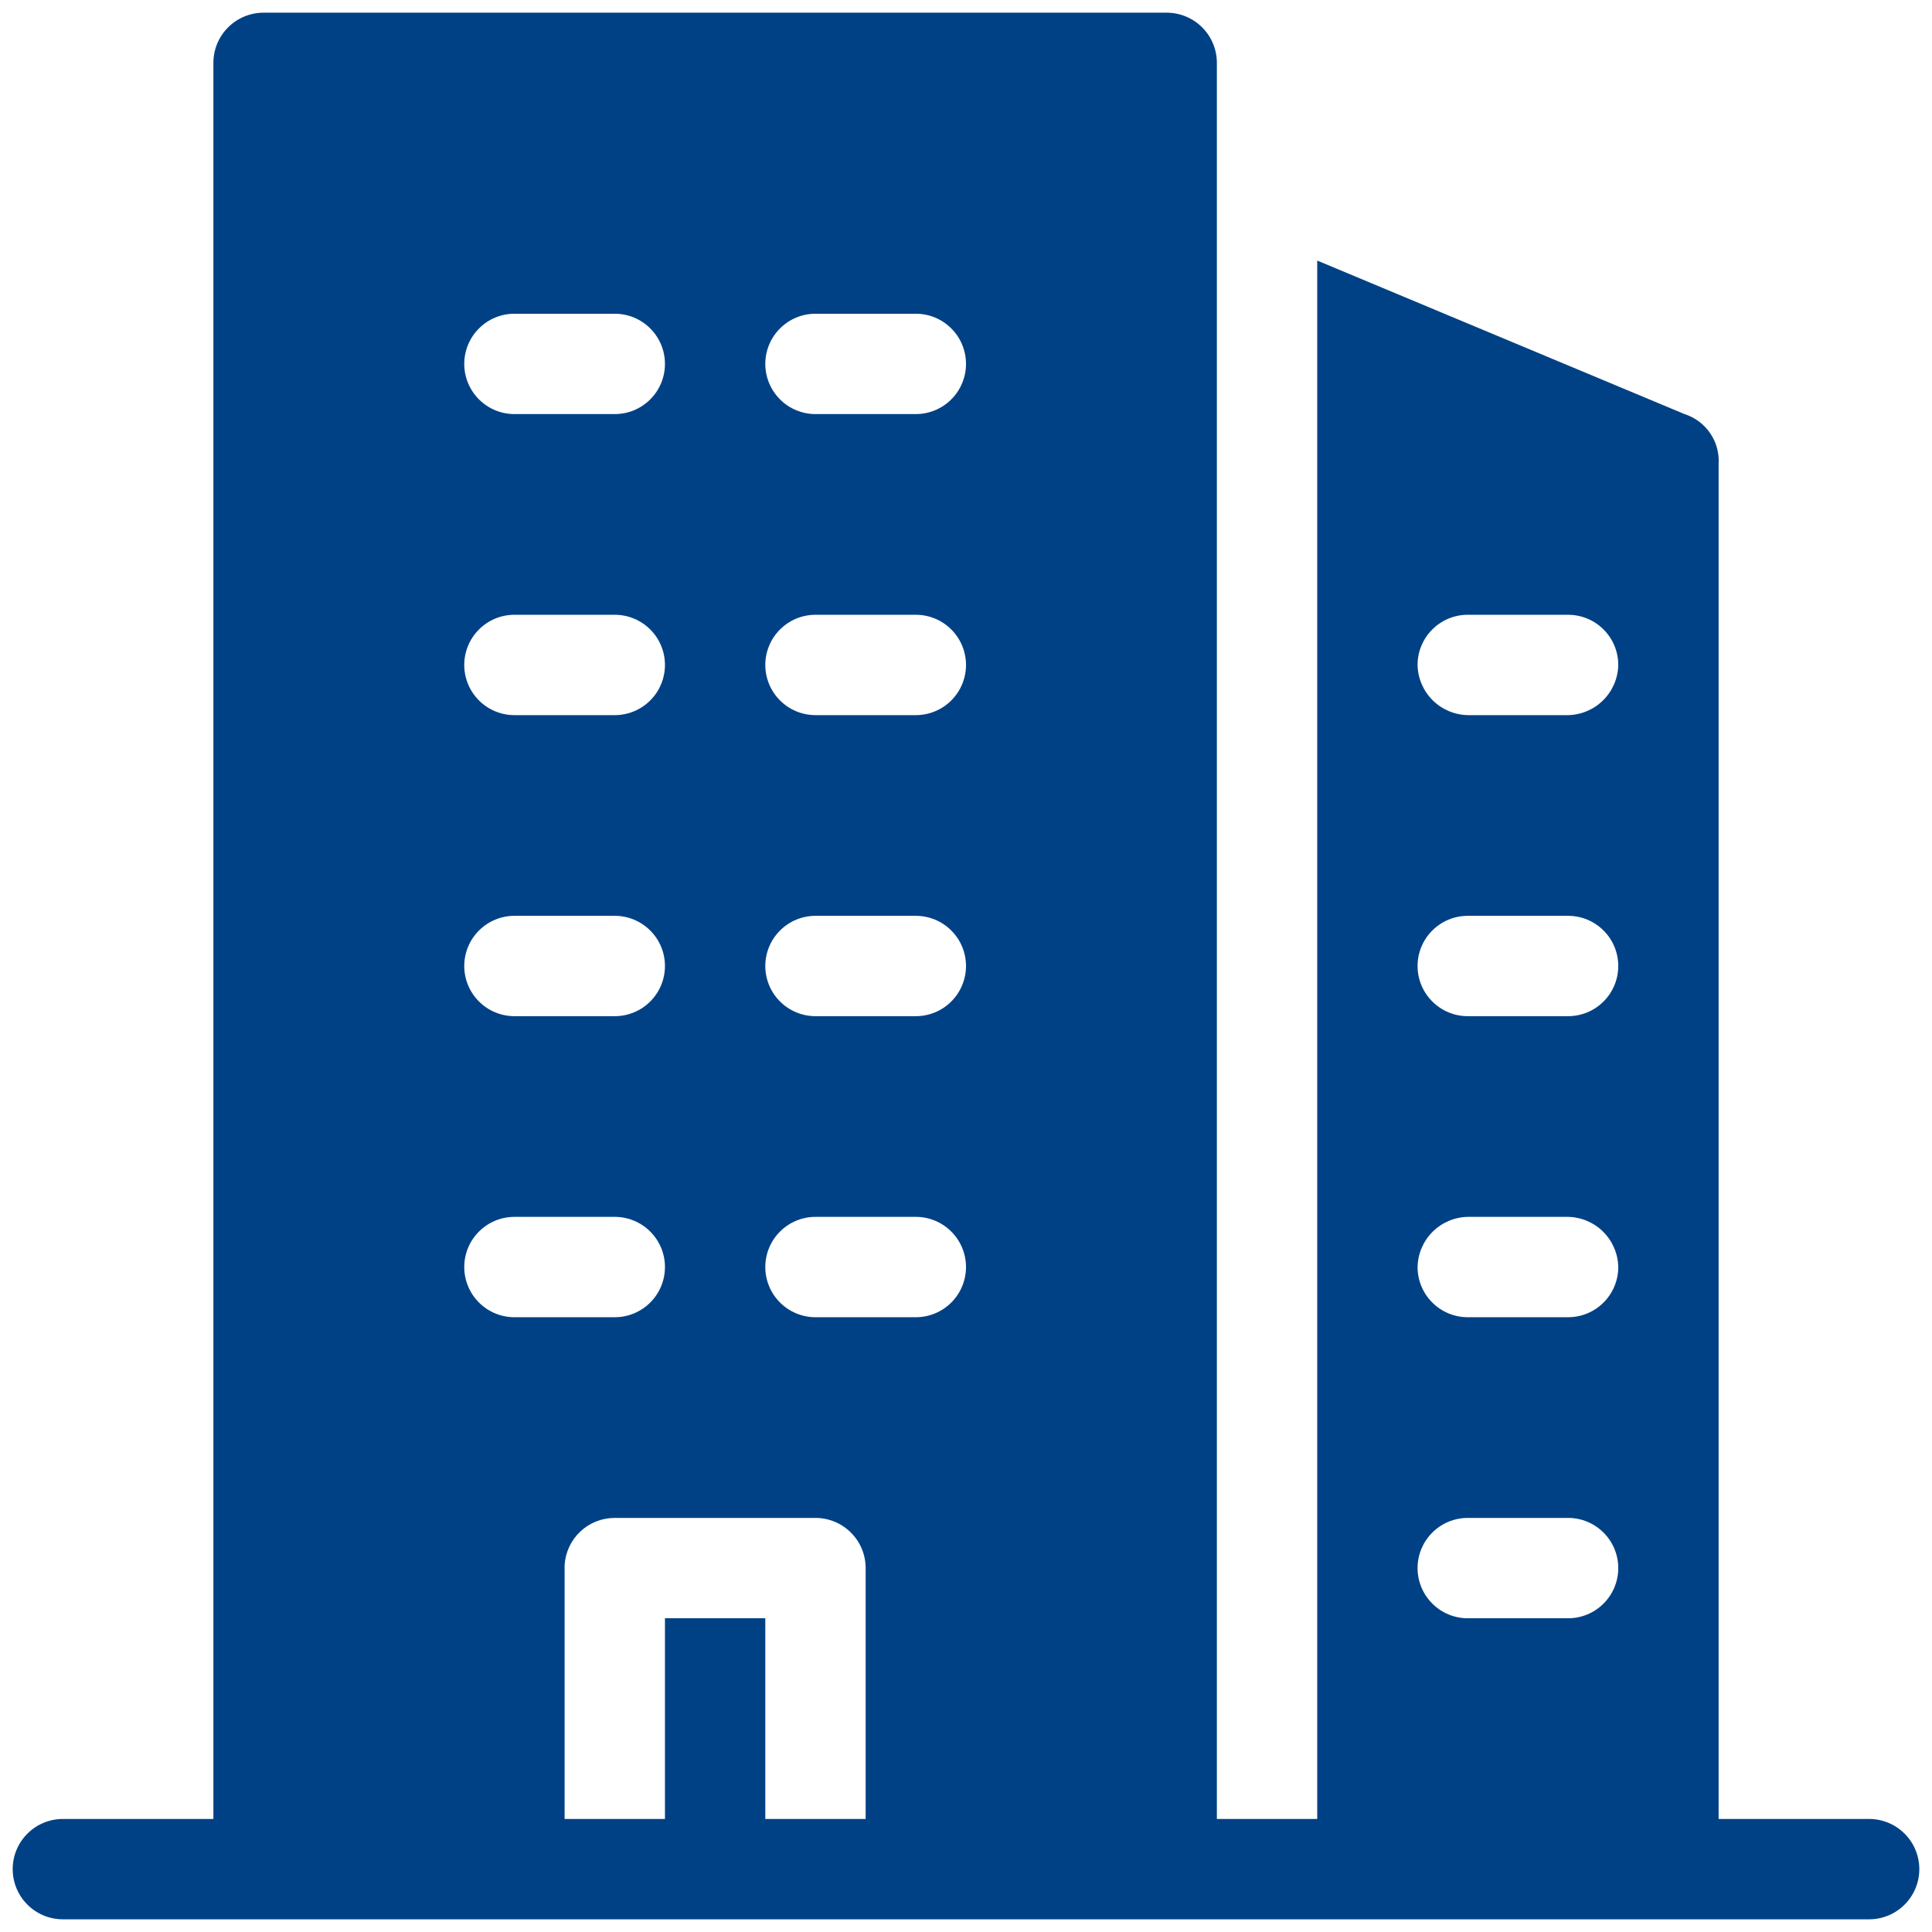
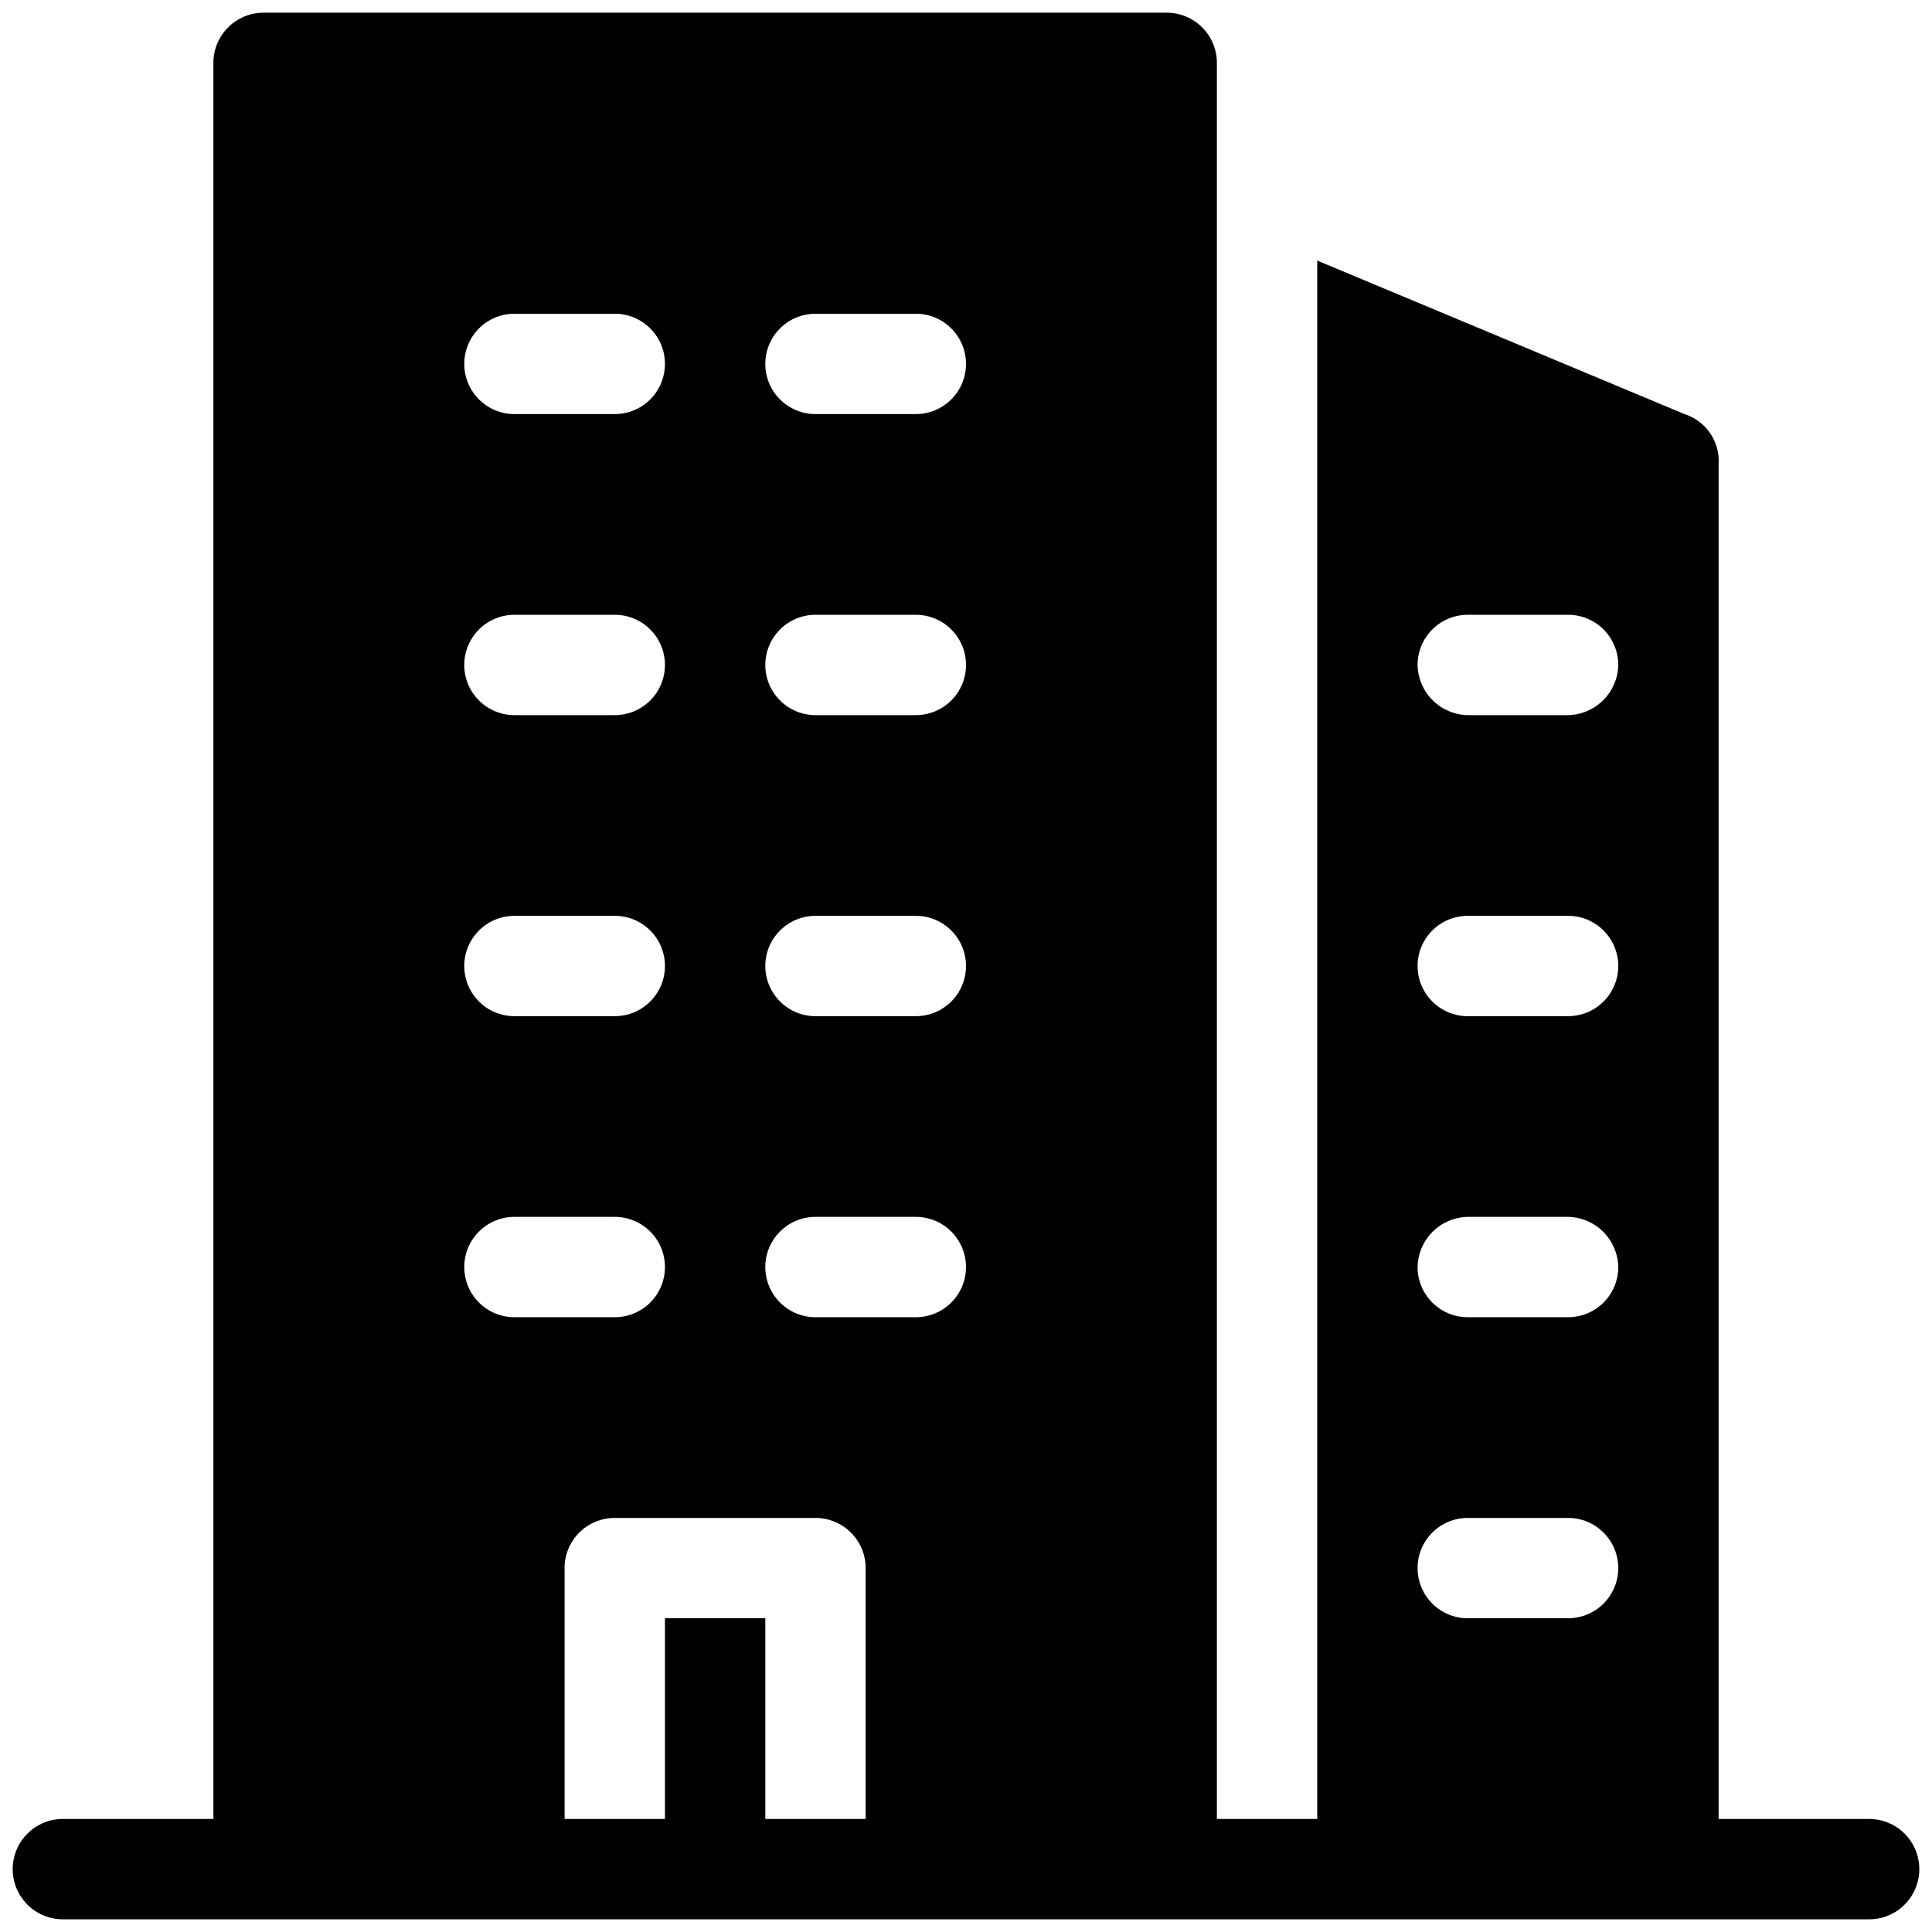
- <svg xmlns="http://www.w3.org/2000/svg" width="67" height="67" viewBox="0 0 67 67" fill="none">
-   <path d="M64.82 63.08H59.6V16.1C59.626 15.719 59.523 15.341 59.309 15.026C59.094 14.71 58.78 14.476 58.417 14.36L45.68 9.036V63.08H42.2V2.18C42.2 1.718 42.017 1.276 41.69 0.95C41.364 0.623 40.921 0.44 40.46 0.44H9.14C8.678 0.44 8.236 0.623 7.91 0.95C7.583 1.276 7.4 1.718 7.4 2.18V63.08H2.18C1.718 63.08 1.276 63.263 0.95 63.59C0.623 63.916 0.44 64.359 0.44 64.82C0.44 65.281 0.623 65.724 0.95 66.05C1.276 66.377 1.718 66.56 2.18 66.56H64.82C65.281 66.56 65.724 66.377 66.05 66.05C66.377 65.724 66.56 65.281 66.56 64.82C66.56 64.359 66.377 63.916 66.05 63.59C65.724 63.263 65.281 63.08 64.82 63.08ZM50.9 21.32H54.38C54.841 21.32 55.284 21.503 55.61 21.83C55.937 22.156 56.12 22.599 56.12 23.06C56.111 23.519 55.925 23.956 55.6 24.28C55.276 24.605 54.839 24.791 54.38 24.8H50.9C50.441 24.791 50.004 24.605 49.679 24.28C49.355 23.956 49.169 23.519 49.16 23.06C49.16 22.599 49.343 22.156 49.67 21.83C49.996 21.503 50.438 21.32 50.9 21.32ZM50.9 31.76H54.38C54.841 31.76 55.284 31.943 55.61 32.27C55.937 32.596 56.12 33.038 56.12 33.5C56.12 33.961 55.937 34.404 55.61 34.73C55.284 35.057 54.841 35.24 54.38 35.24H50.9C50.438 35.24 49.996 35.057 49.67 34.73C49.343 34.404 49.16 33.961 49.16 33.5C49.16 33.038 49.343 32.596 49.67 32.27C49.996 31.943 50.438 31.76 50.9 31.76ZM50.9 42.2H54.38C54.839 42.209 55.276 42.395 55.6 42.719C55.925 43.044 56.111 43.481 56.12 43.94C56.12 44.401 55.937 44.844 55.61 45.17C55.284 45.497 54.841 45.68 54.38 45.68H50.9C50.438 45.68 49.996 45.497 49.67 45.17C49.343 44.844 49.16 44.401 49.16 43.94C49.169 43.481 49.355 43.044 49.679 42.719C50.004 42.395 50.441 42.209 50.9 42.2ZM50.9 52.64H54.38C54.841 52.64 55.284 52.823 55.61 53.15C55.937 53.476 56.12 53.919 56.12 54.38C56.12 54.841 55.937 55.284 55.61 55.61C55.284 55.937 54.841 56.12 54.38 56.12H50.9C50.438 56.12 49.996 55.937 49.67 55.61C49.343 55.284 49.16 54.841 49.16 54.38C49.16 53.919 49.343 53.476 49.67 53.15C49.996 52.823 50.438 52.64 50.9 52.64ZM28.28 10.88H31.76C32.221 10.88 32.664 11.063 32.99 11.39C33.317 11.716 33.5 12.159 33.5 12.62C33.5 13.081 33.317 13.524 32.99 13.85C32.664 14.177 32.221 14.36 31.76 14.36H28.28C27.819 14.36 27.376 14.177 27.05 13.85C26.723 13.524 26.54 13.081 26.54 12.62C26.54 12.159 26.723 11.716 27.05 11.39C27.376 11.063 27.819 10.88 28.28 10.88ZM28.28 21.32H31.76C32.221 21.32 32.664 21.503 32.99 21.83C33.317 22.156 33.5 22.599 33.5 23.06C33.5 23.521 33.317 23.964 32.99 24.29C32.664 24.617 32.221 24.8 31.76 24.8H28.28C27.819 24.8 27.376 24.617 27.05 24.29C26.723 23.964 26.54 23.521 26.54 23.06C26.54 22.599 26.723 22.156 27.05 21.83C27.376 21.503 27.819 21.32 28.28 21.32ZM28.28 31.76H31.76C32.221 31.76 32.664 31.943 32.99 32.27C33.317 32.596 33.5 33.038 33.5 33.5C33.5 33.961 33.317 34.404 32.99 34.73C32.664 35.057 32.221 35.24 31.76 35.24H28.28C27.819 35.24 27.376 35.057 27.05 34.73C26.723 34.404 26.54 33.961 26.54 33.5C26.54 33.038 26.723 32.596 27.05 32.27C27.376 31.943 27.819 31.76 28.28 31.76ZM28.28 42.2H31.76C32.221 42.2 32.664 42.383 32.99 42.71C33.317 43.036 33.5 43.478 33.5 43.94C33.5 44.401 33.317 44.844 32.99 45.17C32.664 45.497 32.221 45.68 31.76 45.68H28.28C27.819 45.68 27.376 45.497 27.05 45.17C26.723 44.844 26.54 44.401 26.54 43.94C26.54 43.478 26.723 43.036 27.05 42.71C27.376 42.383 27.819 42.2 28.28 42.2ZM17.631 10.88H21.32C21.781 10.88 22.224 11.063 22.55 11.39C22.877 11.716 23.06 12.159 23.06 12.62C23.06 13.081 22.877 13.524 22.55 13.85C22.224 14.177 21.781 14.36 21.32 14.36H17.84C17.378 14.36 16.936 14.177 16.61 13.85C16.283 13.524 16.1 13.081 16.1 12.62C16.1 12.159 16.283 11.716 16.61 11.39C16.936 11.063 17.378 10.88 17.84 10.88H17.631ZM17.631 21.32H21.32C21.781 21.32 22.224 21.503 22.55 21.83C22.877 22.156 23.06 22.599 23.06 23.06C23.06 23.521 22.877 23.964 22.55 24.29C22.224 24.617 21.781 24.8 21.32 24.8H17.84C17.378 24.8 16.936 24.617 16.61 24.29C16.283 23.964 16.1 23.521 16.1 23.06C16.1 22.599 16.283 22.156 16.61 21.83C16.936 21.503 17.378 21.32 17.84 21.32H17.631ZM17.631 31.76H21.32C21.781 31.76 22.224 31.943 22.55 32.27C22.877 32.596 23.06 33.038 23.06 33.5C23.06 33.961 22.877 34.404 22.55 34.73C22.224 35.057 21.781 35.24 21.32 35.24H17.84C17.378 35.24 16.936 35.057 16.61 34.73C16.283 34.404 16.1 33.961 16.1 33.5C16.1 33.038 16.283 32.596 16.61 32.27C16.936 31.943 17.378 31.76 17.84 31.76H17.631ZM17.631 42.2H21.32C21.781 42.2 22.224 42.383 22.55 42.71C22.877 43.036 23.06 43.478 23.06 43.94C23.06 44.401 22.877 44.844 22.55 45.17C22.224 45.497 21.781 45.68 21.32 45.68H17.84C17.378 45.68 16.936 45.497 16.61 45.17C16.283 44.844 16.1 44.401 16.1 43.94C16.1 43.478 16.283 43.036 16.61 42.71C16.936 42.383 17.378 42.2 17.84 42.2H17.631ZM26.54 63.08V56.12H23.06V63.08H19.58V54.276C19.607 53.832 19.802 53.416 20.125 53.112C20.448 52.808 20.876 52.639 21.32 52.64H28.28C28.741 52.64 29.184 52.823 29.51 53.15C29.837 53.476 30.02 53.919 30.02 54.38V63.08H26.54Z" fill="#004185" />
+ <svg xmlns="http://www.w3.org/2000/svg" width="67" height="67" viewBox="0 0 67 67">
+   <path d="M64.82 63.08H59.6V16.1C59.626 15.719 59.523 15.341 59.309 15.026C59.094 14.71 58.78 14.476 58.417 14.36L45.68 9.036V63.08H42.2V2.18C42.2 1.718 42.017 1.276 41.69 0.95C41.364 0.623 40.921 0.44 40.46 0.44H9.14C8.678 0.44 8.236 0.623 7.91 0.95C7.583 1.276 7.4 1.718 7.4 2.18V63.08H2.18C1.718 63.08 1.276 63.263 0.95 63.59C0.623 63.916 0.44 64.359 0.44 64.82C0.44 65.281 0.623 65.724 0.95 66.05C1.276 66.377 1.718 66.56 2.18 66.56H64.82C65.281 66.56 65.724 66.377 66.05 66.05C66.377 65.724 66.56 65.281 66.56 64.82C66.56 64.359 66.377 63.916 66.05 63.59C65.724 63.263 65.281 63.08 64.82 63.08ZM50.9 21.32H54.38C54.841 21.32 55.284 21.503 55.61 21.83C55.937 22.156 56.12 22.599 56.12 23.06C56.111 23.519 55.925 23.956 55.6 24.28C55.276 24.605 54.839 24.791 54.38 24.8H50.9C50.441 24.791 50.004 24.605 49.679 24.28C49.355 23.956 49.169 23.519 49.16 23.06C49.16 22.599 49.343 22.156 49.67 21.83C49.996 21.503 50.438 21.32 50.9 21.32ZM50.9 31.76H54.38C54.841 31.76 55.284 31.943 55.61 32.27C55.937 32.596 56.12 33.038 56.12 33.5C56.12 33.961 55.937 34.404 55.61 34.73C55.284 35.057 54.841 35.24 54.38 35.24H50.9C50.438 35.24 49.996 35.057 49.67 34.73C49.343 34.404 49.16 33.961 49.16 33.5C49.16 33.038 49.343 32.596 49.67 32.27C49.996 31.943 50.438 31.76 50.9 31.76ZM50.9 42.2H54.38C54.839 42.209 55.276 42.395 55.6 42.719C55.925 43.044 56.111 43.481 56.12 43.94C56.12 44.401 55.937 44.844 55.61 45.17C55.284 45.497 54.841 45.68 54.38 45.68H50.9C50.438 45.68 49.996 45.497 49.67 45.17C49.343 44.844 49.16 44.401 49.16 43.94C49.169 43.481 49.355 43.044 49.679 42.719C50.004 42.395 50.441 42.209 50.9 42.2ZM50.9 52.64H54.38C54.841 52.64 55.284 52.823 55.61 53.15C55.937 53.476 56.12 53.919 56.12 54.38C56.12 54.841 55.937 55.284 55.61 55.61C55.284 55.937 54.841 56.12 54.38 56.12H50.9C50.438 56.12 49.996 55.937 49.67 55.61C49.343 55.284 49.16 54.841 49.16 54.38C49.16 53.919 49.343 53.476 49.67 53.15C49.996 52.823 50.438 52.64 50.9 52.64ZM28.28 10.88H31.76C32.221 10.88 32.664 11.063 32.99 11.39C33.317 11.716 33.5 12.159 33.5 12.62C33.5 13.081 33.317 13.524 32.99 13.85C32.664 14.177 32.221 14.36 31.76 14.36H28.28C27.819 14.36 27.376 14.177 27.05 13.85C26.723 13.524 26.54 13.081 26.54 12.62C26.54 12.159 26.723 11.716 27.05 11.39C27.376 11.063 27.819 10.88 28.28 10.88ZM28.28 21.32H31.76C32.221 21.32 32.664 21.503 32.99 21.83C33.317 22.156 33.5 22.599 33.5 23.06C33.5 23.521 33.317 23.964 32.99 24.29C32.664 24.617 32.221 24.8 31.76 24.8H28.28C27.819 24.8 27.376 24.617 27.05 24.29C26.723 23.964 26.54 23.521 26.54 23.06C26.54 22.599 26.723 22.156 27.05 21.83C27.376 21.503 27.819 21.32 28.28 21.32ZM28.28 31.76H31.76C32.221 31.76 32.664 31.943 32.99 32.27C33.317 32.596 33.5 33.038 33.5 33.5C33.5 33.961 33.317 34.404 32.99 34.73C32.664 35.057 32.221 35.24 31.76 35.24H28.28C27.819 35.24 27.376 35.057 27.05 34.73C26.723 34.404 26.54 33.961 26.54 33.5C26.54 33.038 26.723 32.596 27.05 32.27C27.376 31.943 27.819 31.76 28.28 31.76ZM28.28 42.2H31.76C32.221 42.2 32.664 42.383 32.99 42.71C33.317 43.036 33.5 43.478 33.5 43.94C33.5 44.401 33.317 44.844 32.99 45.17C32.664 45.497 32.221 45.68 31.76 45.68H28.28C27.819 45.68 27.376 45.497 27.05 45.17C26.723 44.844 26.54 44.401 26.54 43.94C26.54 43.478 26.723 43.036 27.05 42.71C27.376 42.383 27.819 42.2 28.28 42.2ZM17.631 10.88H21.32C21.781 10.88 22.224 11.063 22.55 11.39C22.877 11.716 23.06 12.159 23.06 12.62C23.06 13.081 22.877 13.524 22.55 13.85C22.224 14.177 21.781 14.36 21.32 14.36H17.84C17.378 14.36 16.936 14.177 16.61 13.85C16.283 13.524 16.1 13.081 16.1 12.62C16.1 12.159 16.283 11.716 16.61 11.39C16.936 11.063 17.378 10.88 17.84 10.88H17.631ZM17.631 21.32H21.32C21.781 21.32 22.224 21.503 22.55 21.83C22.877 22.156 23.06 22.599 23.06 23.06C23.06 23.521 22.877 23.964 22.55 24.29C22.224 24.617 21.781 24.8 21.32 24.8H17.84C17.378 24.8 16.936 24.617 16.61 24.29C16.283 23.964 16.1 23.521 16.1 23.06C16.1 22.599 16.283 22.156 16.61 21.83C16.936 21.503 17.378 21.32 17.84 21.32H17.631ZM17.631 31.76H21.32C21.781 31.76 22.224 31.943 22.55 32.27C22.877 32.596 23.06 33.038 23.06 33.5C23.06 33.961 22.877 34.404 22.55 34.73C22.224 35.057 21.781 35.24 21.32 35.24H17.84C17.378 35.24 16.936 35.057 16.61 34.73C16.283 34.404 16.1 33.961 16.1 33.5C16.1 33.038 16.283 32.596 16.61 32.27C16.936 31.943 17.378 31.76 17.84 31.76H17.631ZM17.631 42.2H21.32C21.781 42.2 22.224 42.383 22.55 42.71C22.877 43.036 23.06 43.478 23.06 43.94C23.06 44.401 22.877 44.844 22.55 45.17C22.224 45.497 21.781 45.68 21.32 45.68H17.84C17.378 45.68 16.936 45.497 16.61 45.17C16.283 44.844 16.1 44.401 16.1 43.94C16.1 43.478 16.283 43.036 16.61 42.71C16.936 42.383 17.378 42.2 17.84 42.2H17.631ZM26.54 63.08V56.12H23.06V63.08H19.58V54.276C19.607 53.832 19.802 53.416 20.125 53.112C20.448 52.808 20.876 52.639 21.32 52.64H28.28C28.741 52.64 29.184 52.823 29.51 53.15C29.837 53.476 30.02 53.919 30.02 54.38V63.08H26.54Z" />
</svg>
